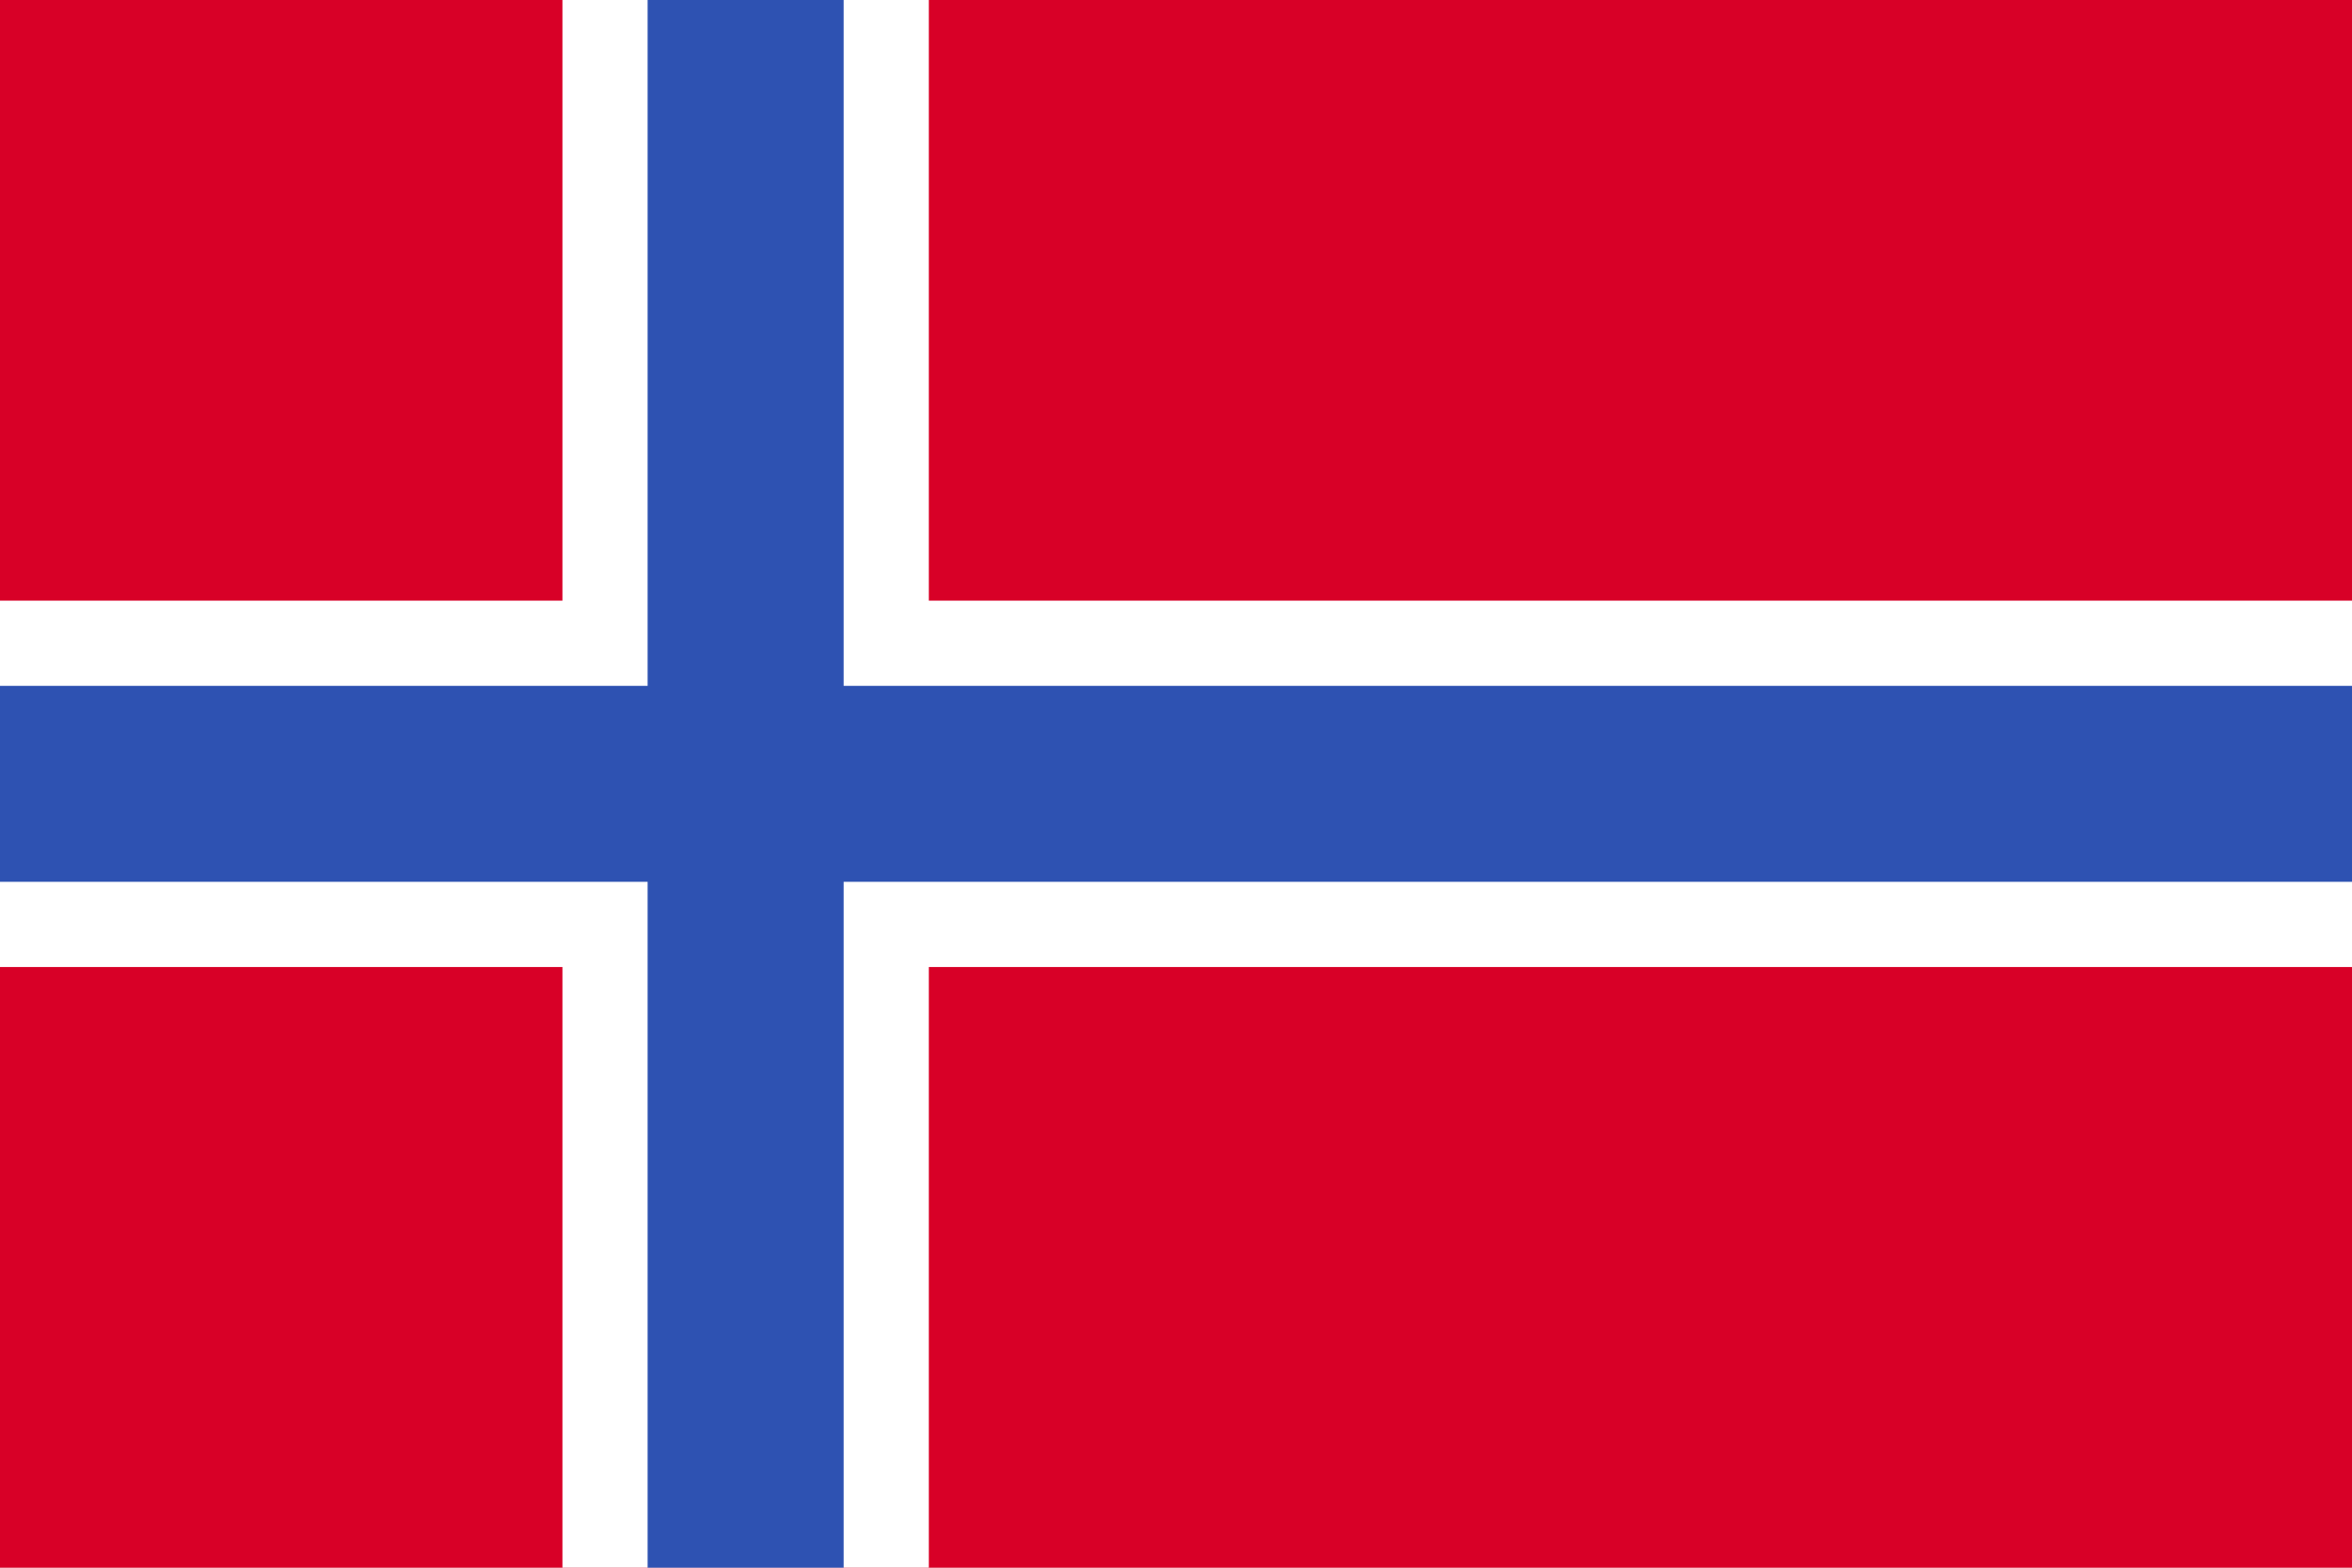
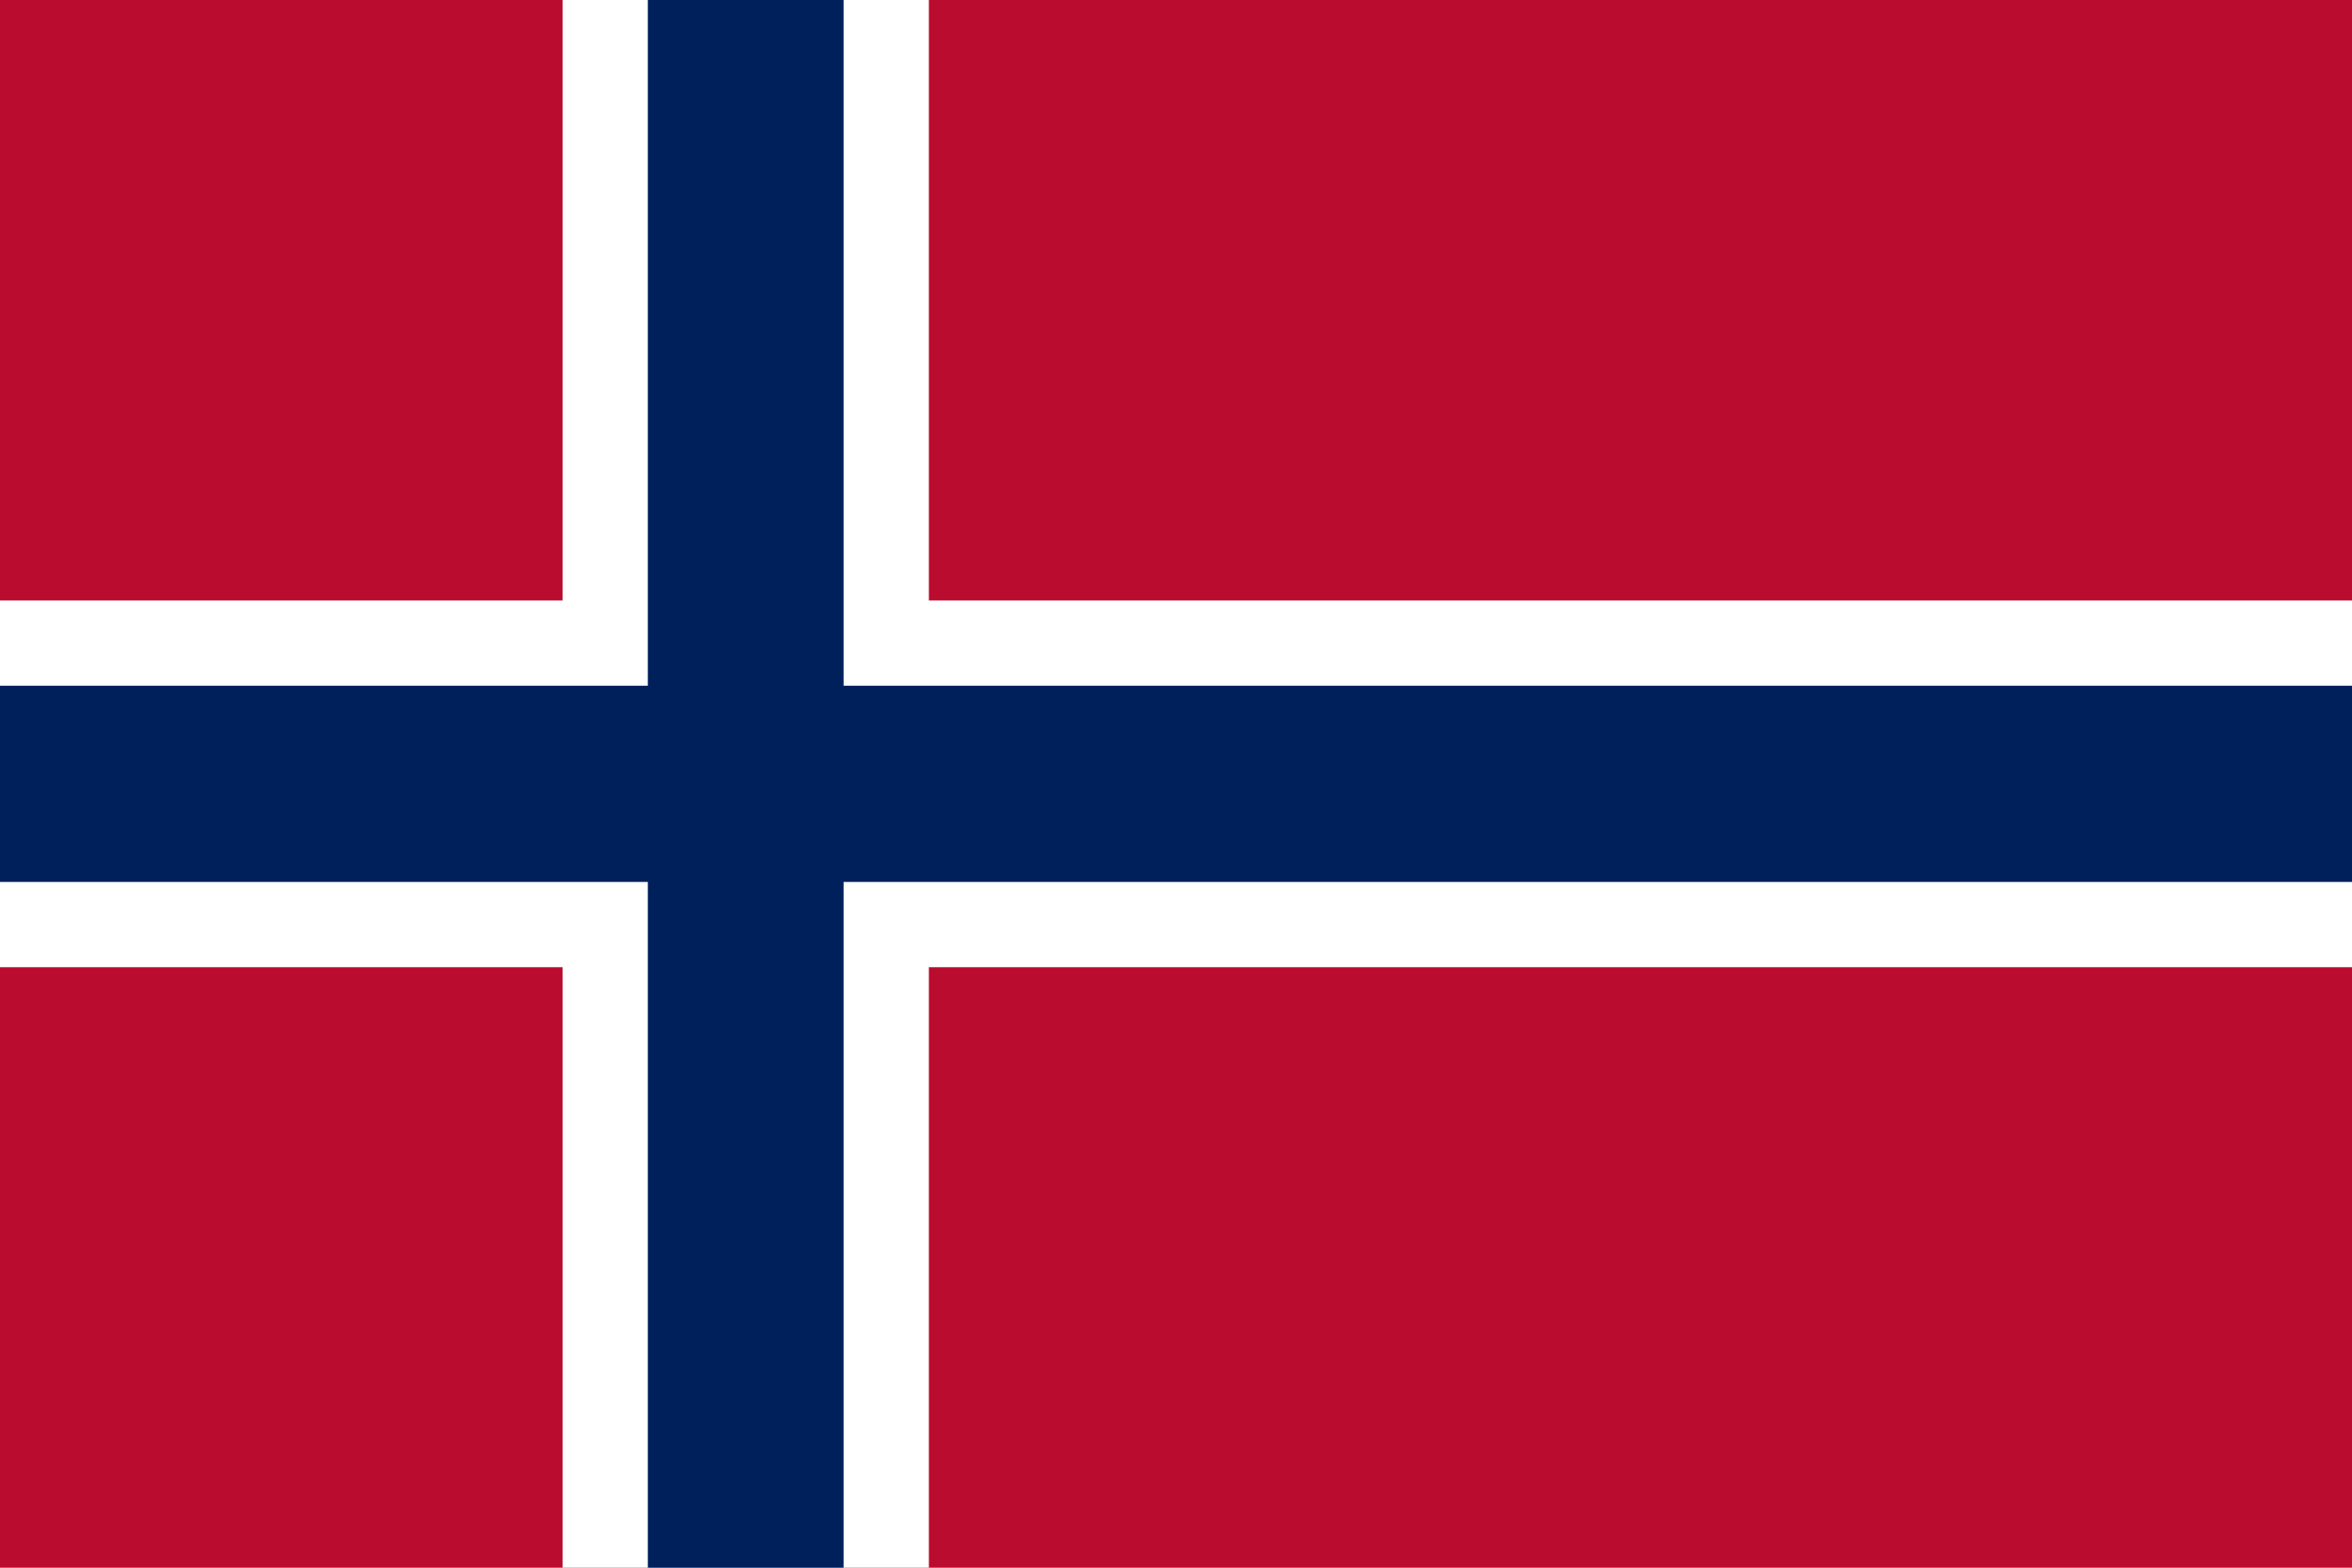
- <svg xmlns="http://www.w3.org/2000/svg" viewBox="0 85.333 512 341.333">
-   <rect y="85.334" fill="#D80027" width="512" height="341.337" />
-   <polygon fill="#FFFFFF" points="512,295.883 202.195,295.883 202.195,426.666 183.652,426.666 140.978,426.666   122.435,426.666 122.435,295.883 0,295.883 0,277.329 0,234.666 0,216.111 122.435,216.111 122.435,85.329 140.978,85.329   183.652,85.329 202.195,85.329 202.195,216.111 512,216.111 512,234.666 512,277.329 " />
-   <polygon fill="#2E52B2" points="512,234.666 512,277.329 183.652,277.329 183.652,426.666 140.978,426.666 140.978,277.329   0,277.329 0,234.666 140.978,234.666 140.978,85.329 183.652,85.329 183.652,234.666 " />
+ <svg xmlns="http://www.w3.org/2000/svg" viewBox="0 0 513 342">
+   <rect y="0" fill="#ba0c2f" width="513" height="342" />
+   <polygon fill="#FFFFFF" points="513,211 202.6,211 202.6,342 184,342 141.3,342 122.7,342 122.7,211 0,211 0,192.4 0,149.6 0,131  122.7,131 122.7,0 141.3,0 184,0 202.6,0 202.6,131 513,131 513,149.6 513,192.4 " />
+   <polygon fill="#00205b" points="513,149.6 513,192.4 184,192.4 184,342 141.3,342 141.3,192.4 0,192.4 0,149.6 141.3,149.6 141.3,0  184,0 184,149.6 " />
</svg>
